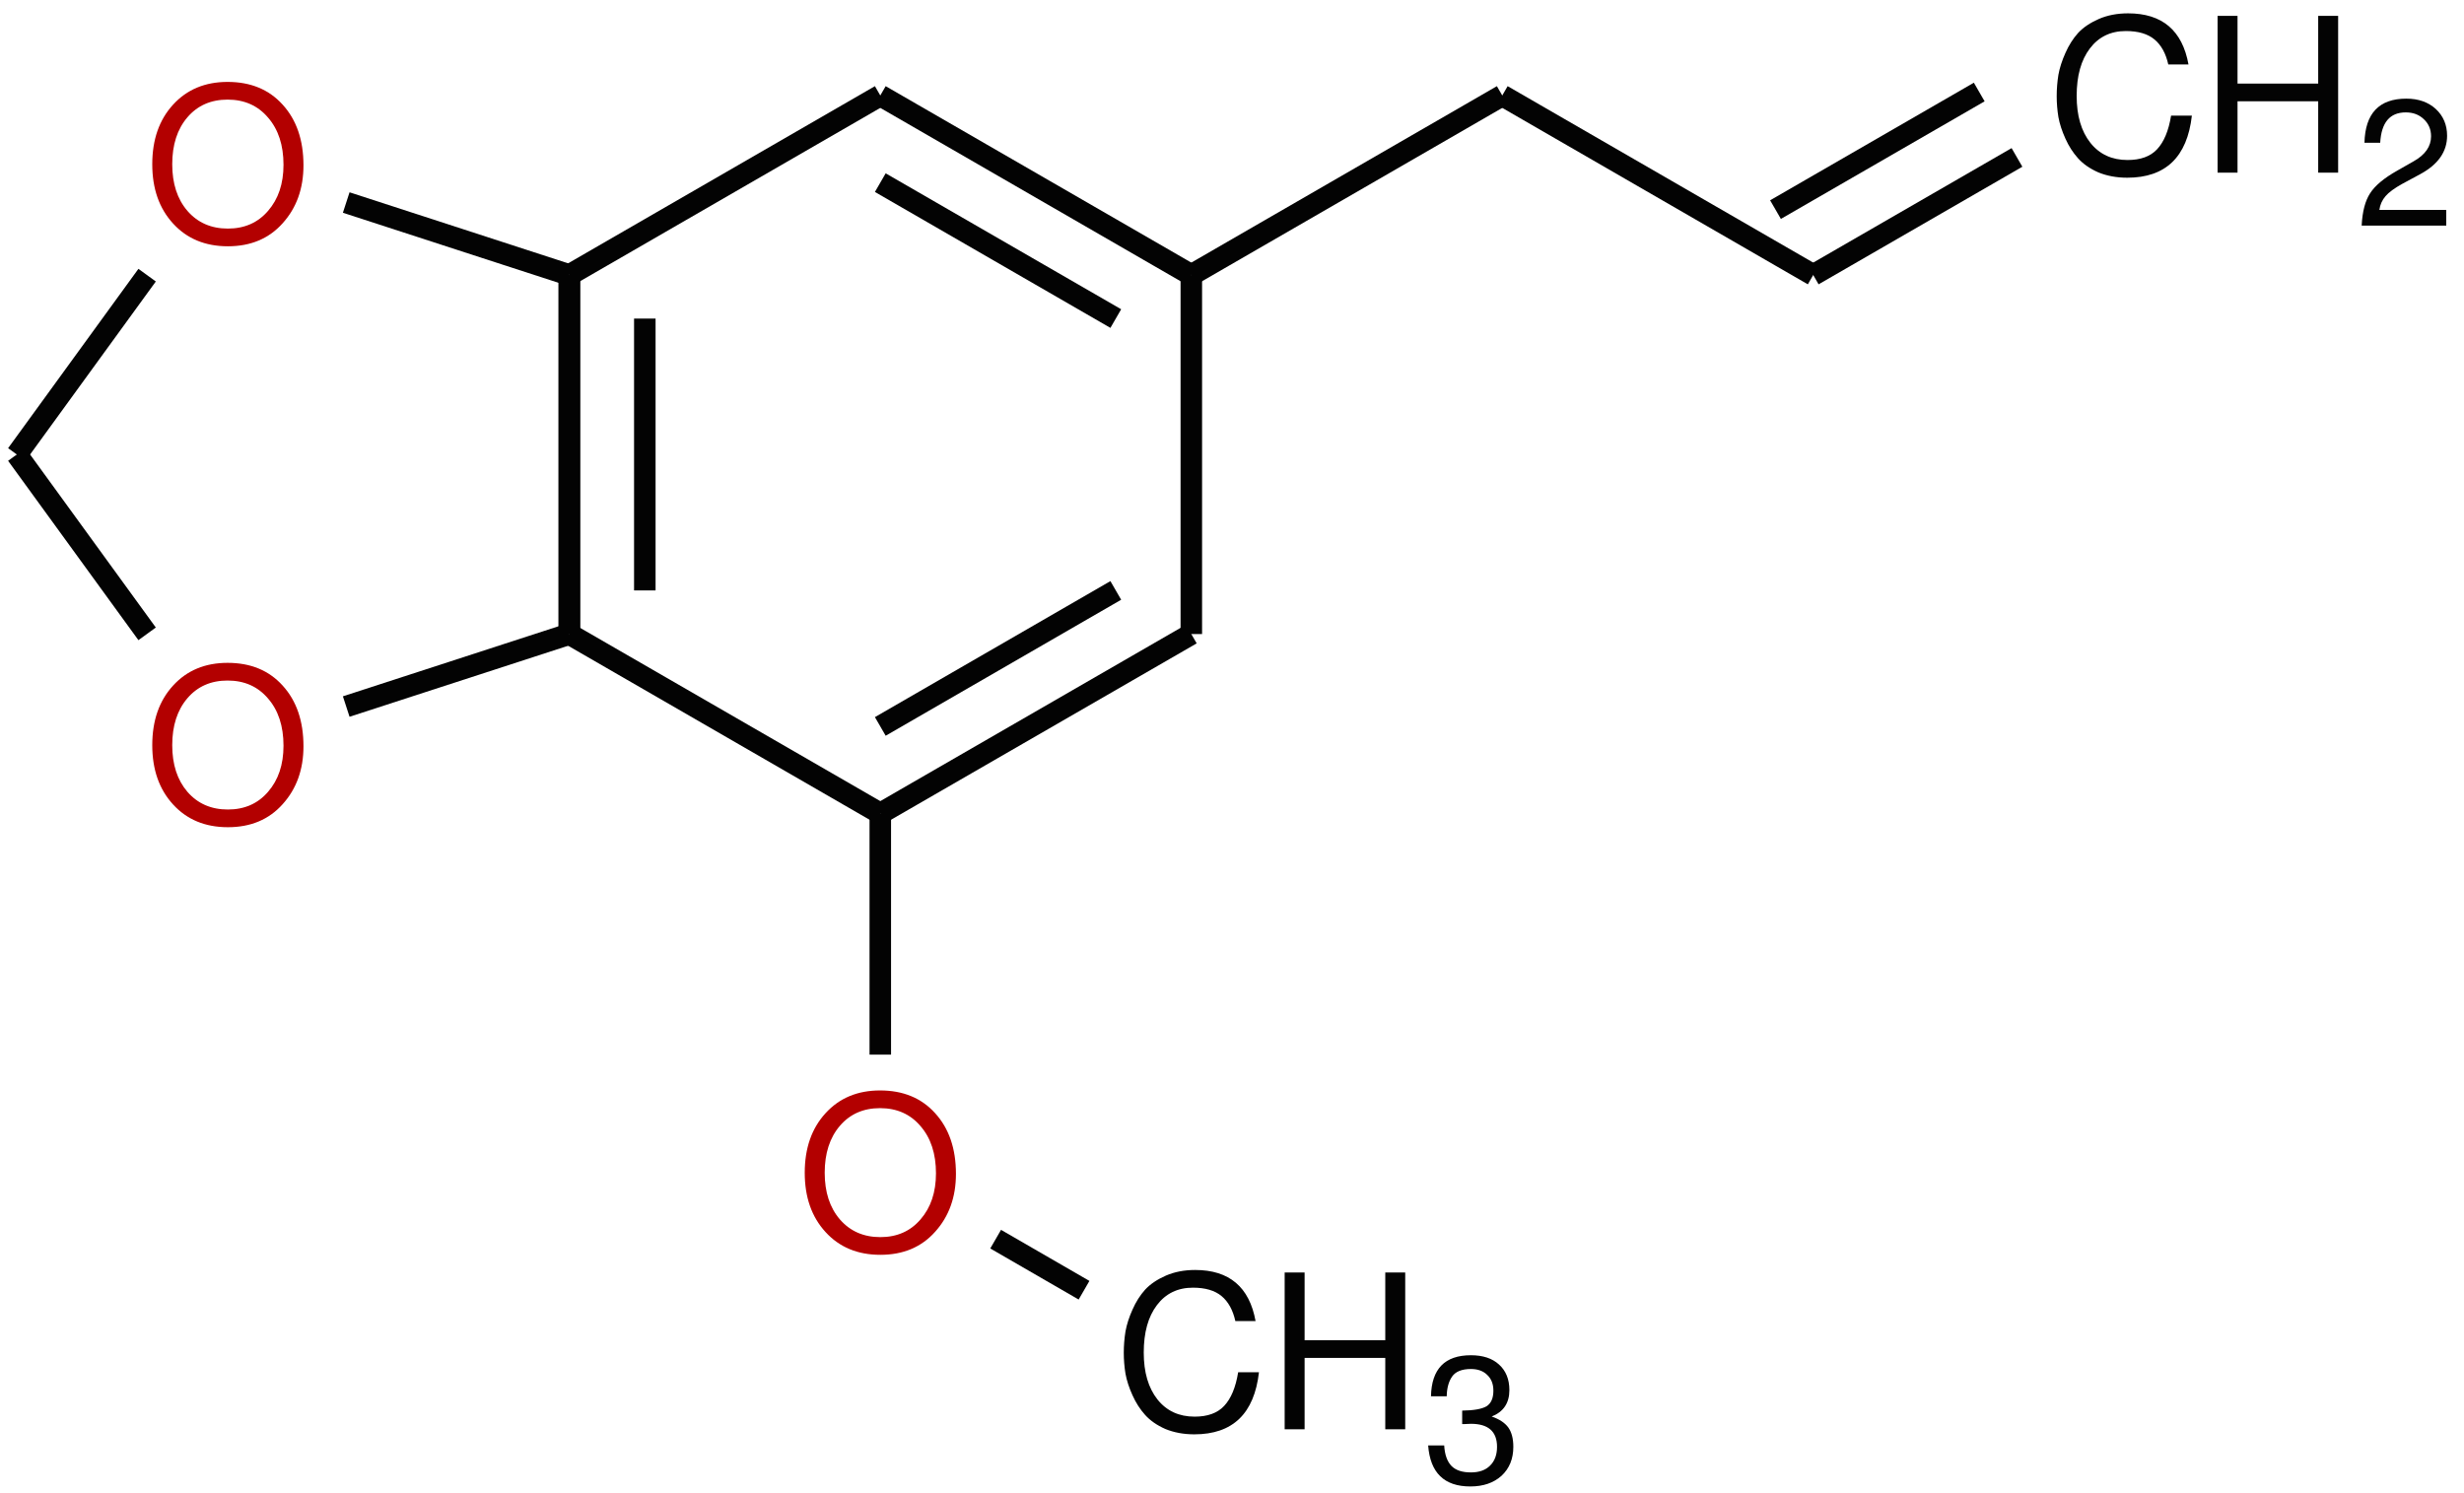
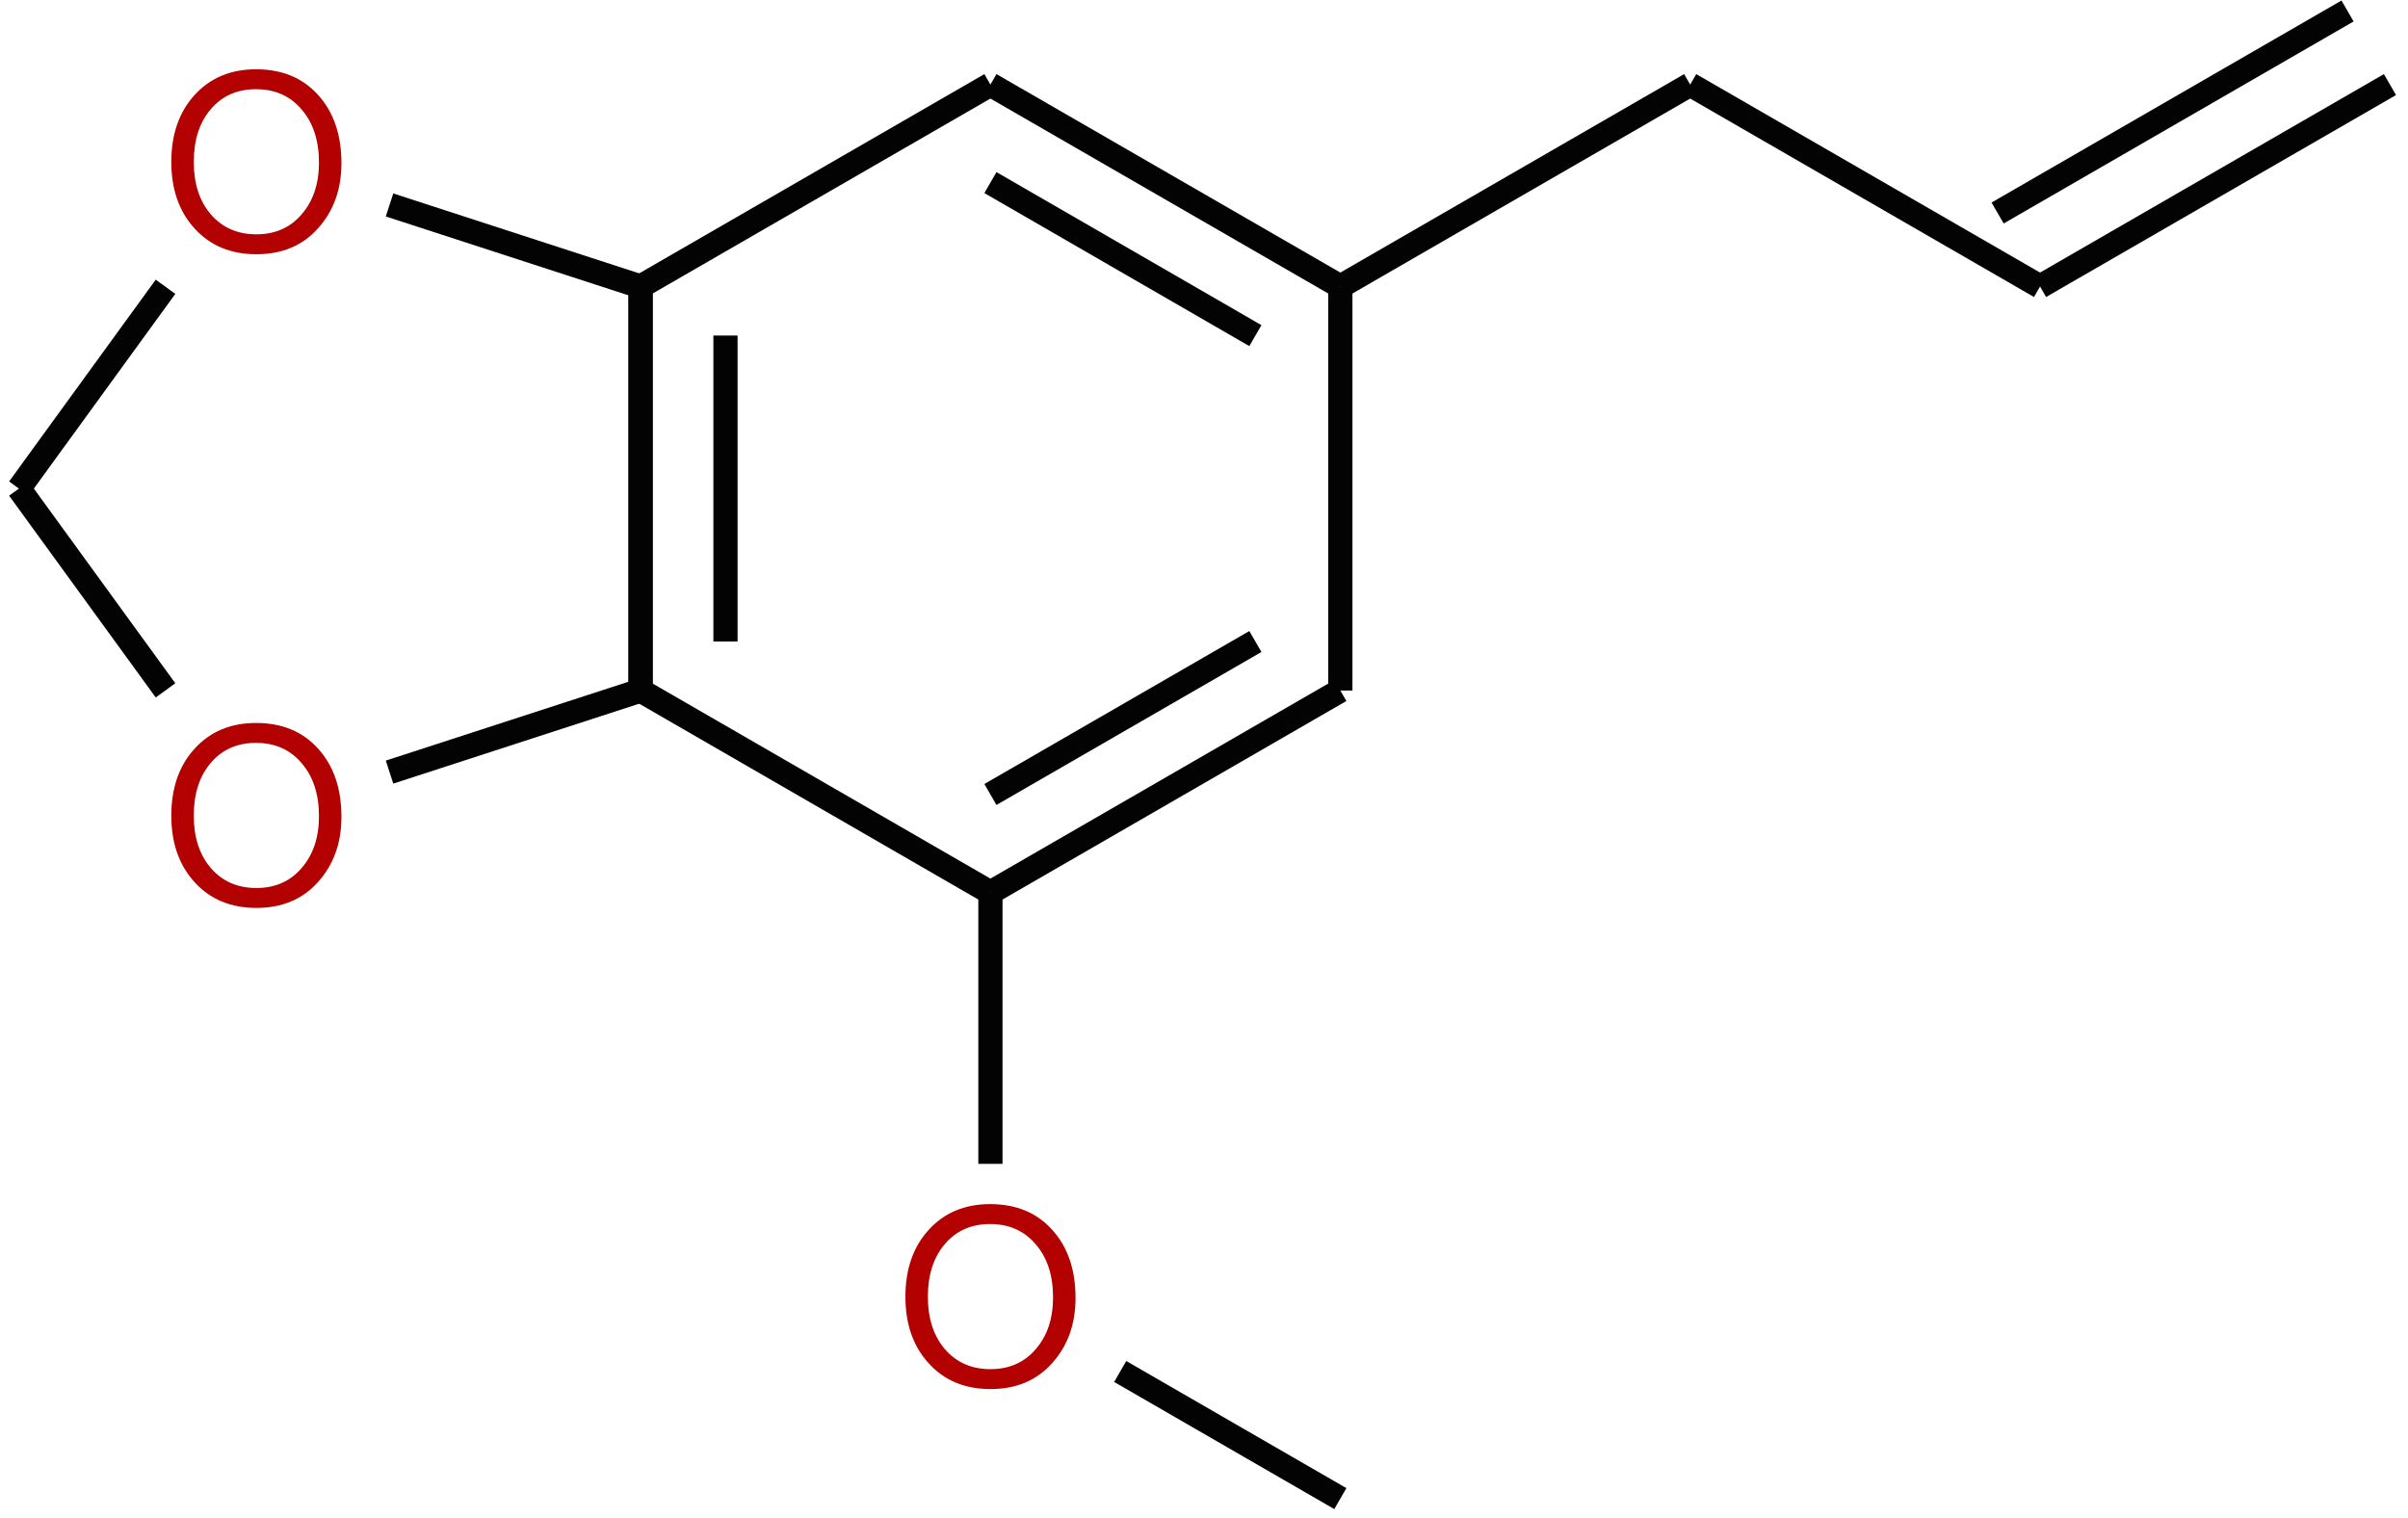
- <svg xmlns="http://www.w3.org/2000/svg" xmlns:xlink="http://www.w3.org/1999/xlink" width="137pt" height="83pt" viewBox="0 0 137 83" version="1.1">
+ <svg xmlns="http://www.w3.org/2000/svg" xmlns:xlink="http://www.w3.org/1999/xlink" width="119pt" height="75pt" viewBox="0 0 119 75" version="1.1">
  <defs>
    <g>
      <symbol overflow="visible" id="glyph0-0">
        <path style="stroke:none;" d="M 7.406 -6.219 C 7.406 -5.852 7.328 -5.52 7.172 -5.219 C 7.023 -4.926 6.848 -4.68 6.641 -4.484 C 6.43 -4.297 6.223 -4.109 6.016 -3.922 C 5.805 -3.742 5.629 -3.539 5.484 -3.312 C 5.336 -3.082 5.266 -2.844 5.266 -2.594 L 5.266 -2.031 L 4.188 -2.031 L 4.188 -2.688 C 4.188 -2.977 4.258 -3.254 4.406 -3.516 C 4.551 -3.785 4.727 -4.016 4.938 -4.203 C 5.156 -4.398 5.363 -4.594 5.562 -4.781 C 5.77 -4.969 5.945 -5.18 6.094 -5.422 C 6.25 -5.672 6.328 -5.938 6.328 -6.219 C 6.328 -6.625 6.188 -6.953 5.906 -7.203 C 5.625 -7.453 5.254 -7.578 4.797 -7.578 C 4.211 -7.578 3.805 -7.41 3.578 -7.078 C 3.359 -6.754 3.25 -6.301 3.25 -5.719 L 2.234 -5.719 C 2.234 -6.633 2.453 -7.328 2.891 -7.797 C 3.336 -8.273 3.992 -8.516 4.859 -8.516 C 5.629 -8.516 6.242 -8.305 6.703 -7.891 C 7.172 -7.473 7.406 -6.914 7.406 -6.219 Z M 5.266 -0.891 L 5.266 0.344 L 4.188 0.344 L 4.188 -0.891 Z M 0.422 1.656 L 0.422 -9.562 L 9.141 -9.562 L 9.141 1.656 Z M 1.406 0.828 L 8.156 0.828 L 8.156 -8.719 L 1.406 -8.719 Z M 1.406 0.828 " />
      </symbol>
      <symbol overflow="visible" id="glyph0-1">
        <path style="stroke:none;" d="M 8.891 -4.219 C 8.891 -2.926 8.504 -1.852 7.734 -1 C 6.973 -0.145 5.957 0.281 4.688 0.281 C 3.426 0.281 2.41 -0.141 1.641 -0.984 C 0.867 -1.828 0.484 -2.926 0.484 -4.281 C 0.484 -5.645 0.867 -6.75 1.641 -7.594 C 2.41 -8.438 3.422 -8.859 4.672 -8.859 C 5.953 -8.859 6.973 -8.438 7.734 -7.594 C 8.504 -6.75 8.891 -5.625 8.891 -4.219 Z M 4.672 -7.875 C 3.742 -7.875 3 -7.547 2.438 -6.891 C 1.875 -6.234 1.594 -5.363 1.594 -4.281 C 1.594 -3.207 1.875 -2.344 2.438 -1.688 C 3.008 -1.031 3.758 -0.703 4.688 -0.703 C 5.613 -0.703 6.359 -1.031 6.922 -1.688 C 7.492 -2.344 7.781 -3.195 7.781 -4.25 C 7.781 -5.344 7.492 -6.219 6.922 -6.875 C 6.359 -7.539 5.609 -7.875 4.672 -7.875 Z M 4.672 -7.875 " />
      </symbol>
-       <symbol overflow="visible" id="glyph0-2">
-         <path style="stroke:none;" d="M 0.484 -4.25 C 0.484 -4.656 0.516 -5.051 0.578 -5.438 C 0.648 -5.832 0.781 -6.238 0.969 -6.656 C 1.156 -7.082 1.391 -7.453 1.672 -7.766 C 1.961 -8.078 2.348 -8.336 2.828 -8.547 C 3.305 -8.754 3.848 -8.859 4.453 -8.859 C 6.348 -8.859 7.469 -7.91 7.812 -6.016 L 6.688 -6.016 C 6.551 -6.629 6.297 -7.094 5.922 -7.406 C 5.547 -7.719 5.016 -7.875 4.328 -7.875 C 3.484 -7.875 2.816 -7.551 2.328 -6.906 C 1.836 -6.258 1.594 -5.379 1.594 -4.266 C 1.594 -3.172 1.848 -2.301 2.359 -1.656 C 2.867 -1.02 3.555 -0.703 4.422 -0.703 C 5.141 -0.703 5.688 -0.898 6.062 -1.297 C 6.445 -1.703 6.707 -2.328 6.844 -3.172 L 8 -3.172 C 7.738 -0.867 6.539 0.281 4.406 0.281 C 3.812 0.281 3.273 0.18 2.797 -0.016 C 2.328 -0.223 1.953 -0.484 1.672 -0.797 C 1.391 -1.109 1.156 -1.473 0.969 -1.891 C 0.781 -2.305 0.648 -2.707 0.578 -3.094 C 0.516 -3.477 0.484 -3.863 0.484 -4.25 Z M 0.484 -4.25 " />
-       </symbol>
-       <symbol overflow="visible" id="glyph0-3">
-         <path style="stroke:none;" d="M 6.547 -3.969 L 2.062 -3.969 L 2.062 0 L 0.953 0 L 0.953 -8.719 L 2.062 -8.719 L 2.062 -4.953 L 6.547 -4.953 L 6.547 -8.719 L 7.656 -8.719 L 7.656 0 L 6.547 0 Z M 6.547 -3.969 " />
-       </symbol>
-       <symbol overflow="visible" id="glyph1-0">
-         <path style="stroke:none;" d="M 6.172 -5.188 C 6.172 -4.875 6.109 -4.594 5.984 -4.344 C 5.859 -4.102 5.707 -3.898 5.531 -3.734 C 5.363 -3.578 5.191 -3.422 5.016 -3.266 C 4.836 -3.117 4.688 -2.953 4.562 -2.766 C 4.445 -2.578 4.391 -2.375 4.391 -2.156 L 4.391 -1.688 L 3.484 -1.688 L 3.484 -2.25 C 3.484 -2.488 3.547 -2.719 3.672 -2.938 C 3.797 -3.156 3.945 -3.344 4.125 -3.5 C 4.301 -3.664 4.473 -3.828 4.641 -3.984 C 4.816 -4.148 4.969 -4.332 5.094 -4.531 C 5.219 -4.727 5.281 -4.945 5.281 -5.188 C 5.281 -5.52 5.16 -5.789 4.922 -6 C 4.691 -6.207 4.383 -6.312 4 -6.312 C 3.508 -6.312 3.172 -6.176 2.984 -5.906 C 2.805 -5.633 2.719 -5.254 2.719 -4.766 L 1.859 -4.766 C 1.859 -5.523 2.039 -6.102 2.406 -6.5 C 2.781 -6.895 3.328 -7.094 4.047 -7.094 C 4.691 -7.094 5.207 -6.922 5.594 -6.578 C 5.977 -6.234 6.172 -5.77 6.172 -5.188 Z M 4.391 -0.75 L 4.391 0.297 L 3.484 0.297 L 3.484 -0.75 Z M 0.344 1.391 L 0.344 -7.969 L 7.625 -7.969 L 7.625 1.391 Z M 1.172 0.688 L 6.797 0.688 L 6.797 -7.281 L 1.172 -7.281 Z M 1.172 0.688 " />
-       </symbol>
-       <symbol overflow="visible" id="glyph1-1">
-         <path style="stroke:none;" d="M 2.688 -6.297 C 2.188 -6.297 1.836 -6.156 1.641 -5.875 C 1.453 -5.602 1.352 -5.238 1.344 -4.781 L 0.469 -4.781 C 0.5 -6.301 1.238 -7.062 2.688 -7.062 C 3.352 -7.062 3.875 -6.891 4.25 -6.547 C 4.633 -6.203 4.828 -5.727 4.828 -5.125 C 4.828 -4.406 4.5 -3.914 3.844 -3.656 C 4.27 -3.508 4.578 -3.305 4.766 -3.047 C 4.953 -2.785 5.047 -2.426 5.047 -1.969 C 5.047 -1.301 4.828 -0.766 4.391 -0.359 C 3.953 0.035 3.375 0.234 2.656 0.234 C 1.207 0.234 0.426 -0.523 0.312 -2.047 L 1.203 -2.047 C 1.234 -1.535 1.367 -1.156 1.609 -0.906 C 1.848 -0.664 2.207 -0.547 2.688 -0.547 C 3.145 -0.547 3.5 -0.672 3.75 -0.922 C 4.008 -1.172 4.141 -1.52 4.141 -1.969 C 4.141 -2.82 3.656 -3.25 2.688 -3.25 L 2.312 -3.234 L 2.203 -3.234 L 2.203 -3.984 C 2.836 -3.992 3.285 -4.07 3.547 -4.219 C 3.805 -4.375 3.938 -4.664 3.938 -5.094 C 3.938 -5.469 3.82 -5.758 3.594 -5.969 C 3.375 -6.188 3.07 -6.297 2.688 -6.297 Z M 2.688 -6.297 " />
-       </symbol>
-       <symbol overflow="visible" id="glyph1-2">
-         <path style="stroke:none;" d="M 0.5 -4.609 C 0.539 -6.242 1.316 -7.062 2.828 -7.062 C 3.504 -7.062 4.051 -6.867 4.469 -6.484 C 4.883 -6.098 5.094 -5.602 5.094 -5 C 5.094 -4.113 4.594 -3.398 3.594 -2.859 L 2.609 -2.328 C 2.172 -2.086 1.859 -1.859 1.672 -1.641 C 1.484 -1.422 1.367 -1.164 1.328 -0.875 L 5.047 -0.875 L 5.047 0 L 0.344 0 C 0.383 -0.781 0.539 -1.379 0.812 -1.797 C 1.082 -2.223 1.586 -2.645 2.328 -3.062 L 3.234 -3.578 C 3.879 -3.941 4.203 -4.406 4.203 -4.969 C 4.203 -5.352 4.066 -5.672 3.797 -5.922 C 3.535 -6.172 3.203 -6.297 2.797 -6.297 C 1.91 -6.297 1.438 -5.734 1.375 -4.609 Z M 0.5 -4.609 " />
-       </symbol>
    </g>
  </defs>
  <g id="surface56">
-     <path style="fill:none;stroke-width:1.196;stroke-linecap:butt;stroke-linejoin:miter;stroke:rgb(0.999%,0.999%,0.999%);stroke-opacity:1;stroke-miterlimit:10;" d="M 0 -0.001 L 17.289 -9.981 " transform="matrix(1,0,0,-1,31.656,35.257)" />
+     <path style="fill:none;stroke-width:1.196;stroke-linecap:butt;stroke-linejoin:miter;stroke:rgb(0.999%,0.999%,0.999%);stroke-opacity:1;stroke-miterlimit:10;" d="M 0 0.001 L 17.289 -9.983 " transform="matrix(1,0,0,-1,31.656,34.126)" />
    <g style="fill:rgb(70%,0%,0%);fill-opacity:1;">
-       <use xlink:href="#glyph0-1" x="44.26" y="69.496" />
+       <use xlink:href="#glyph0-1" x="44.26" y="68.365" />
    </g>
-     <path style="fill:none;stroke-width:1.196;stroke-linecap:butt;stroke-linejoin:miter;stroke:rgb(0.999%,0.999%,0.999%);stroke-opacity:1;stroke-miterlimit:10;" d="M 17.289 -9.981 L 17.289 -23.388 " transform="matrix(1,0,0,-1,31.656,35.257)" />
-     <g style="fill:rgb(0.999%,0.999%,0.999%);fill-opacity:1;">
-       <use xlink:href="#glyph0-2" x="61.999" y="79.479" />
+     <path style="fill:none;stroke-width:1.196;stroke-linecap:butt;stroke-linejoin:miter;stroke:rgb(0.999%,0.999%,0.999%);stroke-opacity:1;stroke-miterlimit:10;" d="M 17.289 -9.983 L 17.289 -23.39 " transform="matrix(1,0,0,-1,31.656,34.126)" />
+     <path style="fill:none;stroke-width:1.196;stroke-linecap:butt;stroke-linejoin:miter;stroke:rgb(0.999%,0.999%,0.999%);stroke-opacity:1;stroke-miterlimit:10;" d="M 23.703 -33.651 L 34.582 -39.933 " transform="matrix(1,0,0,-1,31.656,34.126)" />
+     <path style="fill:none;stroke-width:1.196;stroke-linecap:butt;stroke-linejoin:miter;stroke:rgb(0.999%,0.999%,0.999%);stroke-opacity:1;stroke-miterlimit:10;" d="M 17.289 -9.983 L 34.582 0.001 " transform="matrix(1,0,0,-1,31.656,34.126)" />
+     <path style="fill:none;stroke-width:1.196;stroke-linecap:butt;stroke-linejoin:miter;stroke:rgb(0.999%,0.999%,0.999%);stroke-opacity:1;stroke-miterlimit:10;" d="M 17.289 -5.136 L 30.383 2.423 " transform="matrix(1,0,0,-1,31.656,34.126)" />
+     <path style="fill:none;stroke-width:1.196;stroke-linecap:butt;stroke-linejoin:miter;stroke:rgb(0.999%,0.999%,0.999%);stroke-opacity:1;stroke-miterlimit:10;" d="M 34.582 0.001 L 34.582 19.966 " transform="matrix(1,0,0,-1,31.656,34.126)" />
+     <path style="fill:none;stroke-width:1.196;stroke-linecap:butt;stroke-linejoin:miter;stroke:rgb(0.999%,0.999%,0.999%);stroke-opacity:1;stroke-miterlimit:10;" d="M 34.582 19.966 L 51.871 29.946 " transform="matrix(1,0,0,-1,31.656,34.126)" />
+     <path style="fill:none;stroke-width:1.196;stroke-linecap:butt;stroke-linejoin:miter;stroke:rgb(0.999%,0.999%,0.999%);stroke-opacity:1;stroke-miterlimit:10;" d="M 51.871 29.946 L 69.16 19.966 " transform="matrix(1,0,0,-1,31.656,34.126)" />
+     <path style="fill:none;stroke-width:1.196;stroke-linecap:butt;stroke-linejoin:miter;stroke:rgb(0.999%,0.999%,0.999%);stroke-opacity:1;stroke-miterlimit:10;" d="M 69.16 19.966 L 86.453 29.946 " transform="matrix(1,0,0,-1,31.656,34.126)" />
+     <path style="fill:none;stroke-width:1.196;stroke-linecap:butt;stroke-linejoin:miter;stroke:rgb(0.999%,0.999%,0.999%);stroke-opacity:1;stroke-miterlimit:10;" d="M 67.063 23.599 L 84.356 33.583 " transform="matrix(1,0,0,-1,31.656,34.126)" />
+     <path style="fill:none;stroke-width:1.196;stroke-linecap:butt;stroke-linejoin:miter;stroke:rgb(0.999%,0.999%,0.999%);stroke-opacity:1;stroke-miterlimit:10;" d="M 34.582 19.966 L 17.289 29.946 " transform="matrix(1,0,0,-1,31.656,34.126)" />
+     <path style="fill:none;stroke-width:1.196;stroke-linecap:butt;stroke-linejoin:miter;stroke:rgb(0.999%,0.999%,0.999%);stroke-opacity:1;stroke-miterlimit:10;" d="M 30.383 17.54 L 17.289 25.103 " transform="matrix(1,0,0,-1,31.656,34.126)" />
+     <path style="fill:none;stroke-width:1.196;stroke-linecap:butt;stroke-linejoin:miter;stroke:rgb(0.999%,0.999%,0.999%);stroke-opacity:1;stroke-miterlimit:10;" d="M 17.289 29.946 L 0 19.966 " transform="matrix(1,0,0,-1,31.656,34.126)" />
+     <g style="fill:rgb(70%,0%,0%);fill-opacity:1;">
+       <use xlink:href="#glyph0-1" x="7.982" y="12.283" />
    </g>
-     <g style="fill:rgb(0.999%,0.999%,0.999%);fill-opacity:1;">
-       <use xlink:href="#glyph0-3" x="70.475" y="79.479" />
+     <path style="fill:none;stroke-width:1.196;stroke-linecap:butt;stroke-linejoin:miter;stroke:rgb(0.999%,0.999%,0.999%);stroke-opacity:1;stroke-miterlimit:10;" d="M 0 19.966 L -12.406 23.997 " transform="matrix(1,0,0,-1,31.656,34.126)" />
+     <path style="fill:none;stroke-width:1.196;stroke-linecap:butt;stroke-linejoin:miter;stroke:rgb(0.999%,0.999%,0.999%);stroke-opacity:1;stroke-miterlimit:10;" d="M -23.476 19.954 L -30.722 9.981 " transform="matrix(1,0,0,-1,31.656,34.126)" />
+     <g style="fill:rgb(70%,0%,0%);fill-opacity:1;">
+       <use xlink:href="#glyph0-1" x="7.982" y="44.587" />
    </g>
-     <g style="fill:rgb(0.999%,0.999%,0.999%);fill-opacity:1;">
-       <use xlink:href="#glyph1-1" x="79.095" y="82.424" />
-     </g>
-     <path style="fill:none;stroke-width:1.196;stroke-linecap:butt;stroke-linejoin:miter;stroke:rgb(0.999%,0.999%,0.999%);stroke-opacity:1;stroke-miterlimit:10;" d="M 23.703 -33.649 L 28.617 -36.489 " transform="matrix(1,0,0,-1,31.656,35.257)" />
-     <path style="fill:none;stroke-width:1.196;stroke-linecap:butt;stroke-linejoin:miter;stroke:rgb(0.999%,0.999%,0.999%);stroke-opacity:1;stroke-miterlimit:10;" d="M 17.289 -9.981 L 34.582 -0.001 " transform="matrix(1,0,0,-1,31.656,35.257)" />
-     <path style="fill:none;stroke-width:1.196;stroke-linecap:butt;stroke-linejoin:miter;stroke:rgb(0.999%,0.999%,0.999%);stroke-opacity:1;stroke-miterlimit:10;" d="M 17.289 -5.138 L 30.383 2.425 " transform="matrix(1,0,0,-1,31.656,35.257)" />
-     <path style="fill:none;stroke-width:1.196;stroke-linecap:butt;stroke-linejoin:miter;stroke:rgb(0.999%,0.999%,0.999%);stroke-opacity:1;stroke-miterlimit:10;" d="M 34.582 -0.001 L 34.582 19.964 " transform="matrix(1,0,0,-1,31.656,35.257)" />
-     <path style="fill:none;stroke-width:1.196;stroke-linecap:butt;stroke-linejoin:miter;stroke:rgb(0.999%,0.999%,0.999%);stroke-opacity:1;stroke-miterlimit:10;" d="M 34.582 19.964 L 51.871 29.948 " transform="matrix(1,0,0,-1,31.656,35.257)" />
-     <path style="fill:none;stroke-width:1.196;stroke-linecap:butt;stroke-linejoin:miter;stroke:rgb(0.999%,0.999%,0.999%);stroke-opacity:1;stroke-miterlimit:10;" d="M 51.871 29.948 L 69.16 19.964 " transform="matrix(1,0,0,-1,31.656,35.257)" />
-     <g style="fill:rgb(0.999%,0.999%,0.999%);fill-opacity:1;">
-       <use xlink:href="#glyph0-2" x="113.87" y="9.601" />
-     </g>
-     <g style="fill:rgb(0.999%,0.999%,0.999%);fill-opacity:1;">
-       <use xlink:href="#glyph0-3" x="122.346" y="9.601" />
-     </g>
-     <g style="fill:rgb(0.999%,0.999%,0.999%);fill-opacity:1;">
-       <use xlink:href="#glyph1-2" x="130.966" y="12.547" />
-     </g>
-     <path style="fill:none;stroke-width:1.196;stroke-linecap:butt;stroke-linejoin:miter;stroke:rgb(0.999%,0.999%,0.999%);stroke-opacity:1;stroke-miterlimit:10;" d="M 69.16 19.964 L 80.489 26.503 " transform="matrix(1,0,0,-1,31.656,35.257)" />
-     <path style="fill:none;stroke-width:1.196;stroke-linecap:butt;stroke-linejoin:miter;stroke:rgb(0.999%,0.999%,0.999%);stroke-opacity:1;stroke-miterlimit:10;" d="M 67.063 23.601 L 78.391 30.14 " transform="matrix(1,0,0,-1,31.656,35.257)" />
-     <path style="fill:none;stroke-width:1.196;stroke-linecap:butt;stroke-linejoin:miter;stroke:rgb(0.999%,0.999%,0.999%);stroke-opacity:1;stroke-miterlimit:10;" d="M 34.582 19.964 L 17.289 29.948 " transform="matrix(1,0,0,-1,31.656,35.257)" />
-     <path style="fill:none;stroke-width:1.196;stroke-linecap:butt;stroke-linejoin:miter;stroke:rgb(0.999%,0.999%,0.999%);stroke-opacity:1;stroke-miterlimit:10;" d="M 30.383 17.542 L 17.289 25.101 " transform="matrix(1,0,0,-1,31.656,35.257)" />
-     <path style="fill:none;stroke-width:1.196;stroke-linecap:butt;stroke-linejoin:miter;stroke:rgb(0.999%,0.999%,0.999%);stroke-opacity:1;stroke-miterlimit:10;" d="M 17.289 29.948 L 0 19.964 " transform="matrix(1,0,0,-1,31.656,35.257)" />
-     <g style="fill:rgb(70%,0%,0%);fill-opacity:1;">
-       <use xlink:href="#glyph0-1" x="7.982" y="13.414" />
-     </g>
-     <path style="fill:none;stroke-width:1.196;stroke-linecap:butt;stroke-linejoin:miter;stroke:rgb(0.999%,0.999%,0.999%);stroke-opacity:1;stroke-miterlimit:10;" d="M 0 19.964 L -12.406 23.995 " transform="matrix(1,0,0,-1,31.656,35.257)" />
-     <path style="fill:none;stroke-width:1.196;stroke-linecap:butt;stroke-linejoin:miter;stroke:rgb(0.999%,0.999%,0.999%);stroke-opacity:1;stroke-miterlimit:10;" d="M -23.476 19.956 L -30.722 9.984 " transform="matrix(1,0,0,-1,31.656,35.257)" />
-     <g style="fill:rgb(70%,0%,0%);fill-opacity:1;">
-       <use xlink:href="#glyph0-1" x="7.982" y="45.718" />
-     </g>
-     <path style="fill:none;stroke-width:1.196;stroke-linecap:butt;stroke-linejoin:miter;stroke:rgb(0.999%,0.999%,0.999%);stroke-opacity:1;stroke-miterlimit:10;" d="M -30.722 9.984 L -23.476 0.011 " transform="matrix(1,0,0,-1,31.656,35.257)" />
-     <path style="fill:none;stroke-width:1.196;stroke-linecap:butt;stroke-linejoin:miter;stroke:rgb(0.999%,0.999%,0.999%);stroke-opacity:1;stroke-miterlimit:10;" d="M -12.406 -4.032 L 0 -0.001 " transform="matrix(1,0,0,-1,31.656,35.257)" />
-     <path style="fill:none;stroke-width:1.196;stroke-linecap:butt;stroke-linejoin:miter;stroke:rgb(0.999%,0.999%,0.999%);stroke-opacity:1;stroke-miterlimit:10;" d="M 0 -0.001 L 0 19.964 " transform="matrix(1,0,0,-1,31.656,35.257)" />
-     <path style="fill:none;stroke-width:1.196;stroke-linecap:butt;stroke-linejoin:miter;stroke:rgb(0.999%,0.999%,0.999%);stroke-opacity:1;stroke-miterlimit:10;" d="M 0 19.964 L 0 -0.001 " transform="matrix(1,0,0,-1,31.656,35.257)" />
-     <path style="fill:none;stroke-width:1.196;stroke-linecap:butt;stroke-linejoin:miter;stroke:rgb(0.999%,0.999%,0.999%);stroke-opacity:1;stroke-miterlimit:10;" d="M 4.196 17.542 L 4.196 2.425 " transform="matrix(1,0,0,-1,31.656,35.257)" />
+     <path style="fill:none;stroke-width:1.196;stroke-linecap:butt;stroke-linejoin:miter;stroke:rgb(0.999%,0.999%,0.999%);stroke-opacity:1;stroke-miterlimit:10;" d="M -30.722 9.981 L -23.476 0.009 " transform="matrix(1,0,0,-1,31.656,34.126)" />
+     <path style="fill:none;stroke-width:1.196;stroke-linecap:butt;stroke-linejoin:miter;stroke:rgb(0.999%,0.999%,0.999%);stroke-opacity:1;stroke-miterlimit:10;" d="M -12.406 -4.03 L 0 0.001 " transform="matrix(1,0,0,-1,31.656,34.126)" />
+     <path style="fill:none;stroke-width:1.196;stroke-linecap:butt;stroke-linejoin:miter;stroke:rgb(0.999%,0.999%,0.999%);stroke-opacity:1;stroke-miterlimit:10;" d="M 0 0.001 L 0 19.966 " transform="matrix(1,0,0,-1,31.656,34.126)" />
+     <path style="fill:none;stroke-width:1.196;stroke-linecap:butt;stroke-linejoin:miter;stroke:rgb(0.999%,0.999%,0.999%);stroke-opacity:1;stroke-miterlimit:10;" d="M 0 19.966 L 0 0.001 " transform="matrix(1,0,0,-1,31.656,34.126)" />
+     <path style="fill:none;stroke-width:1.196;stroke-linecap:butt;stroke-linejoin:miter;stroke:rgb(0.999%,0.999%,0.999%);stroke-opacity:1;stroke-miterlimit:10;" d="M 4.196 17.544 L 4.196 2.423 " transform="matrix(1,0,0,-1,31.656,34.126)" />
  </g>
</svg>
